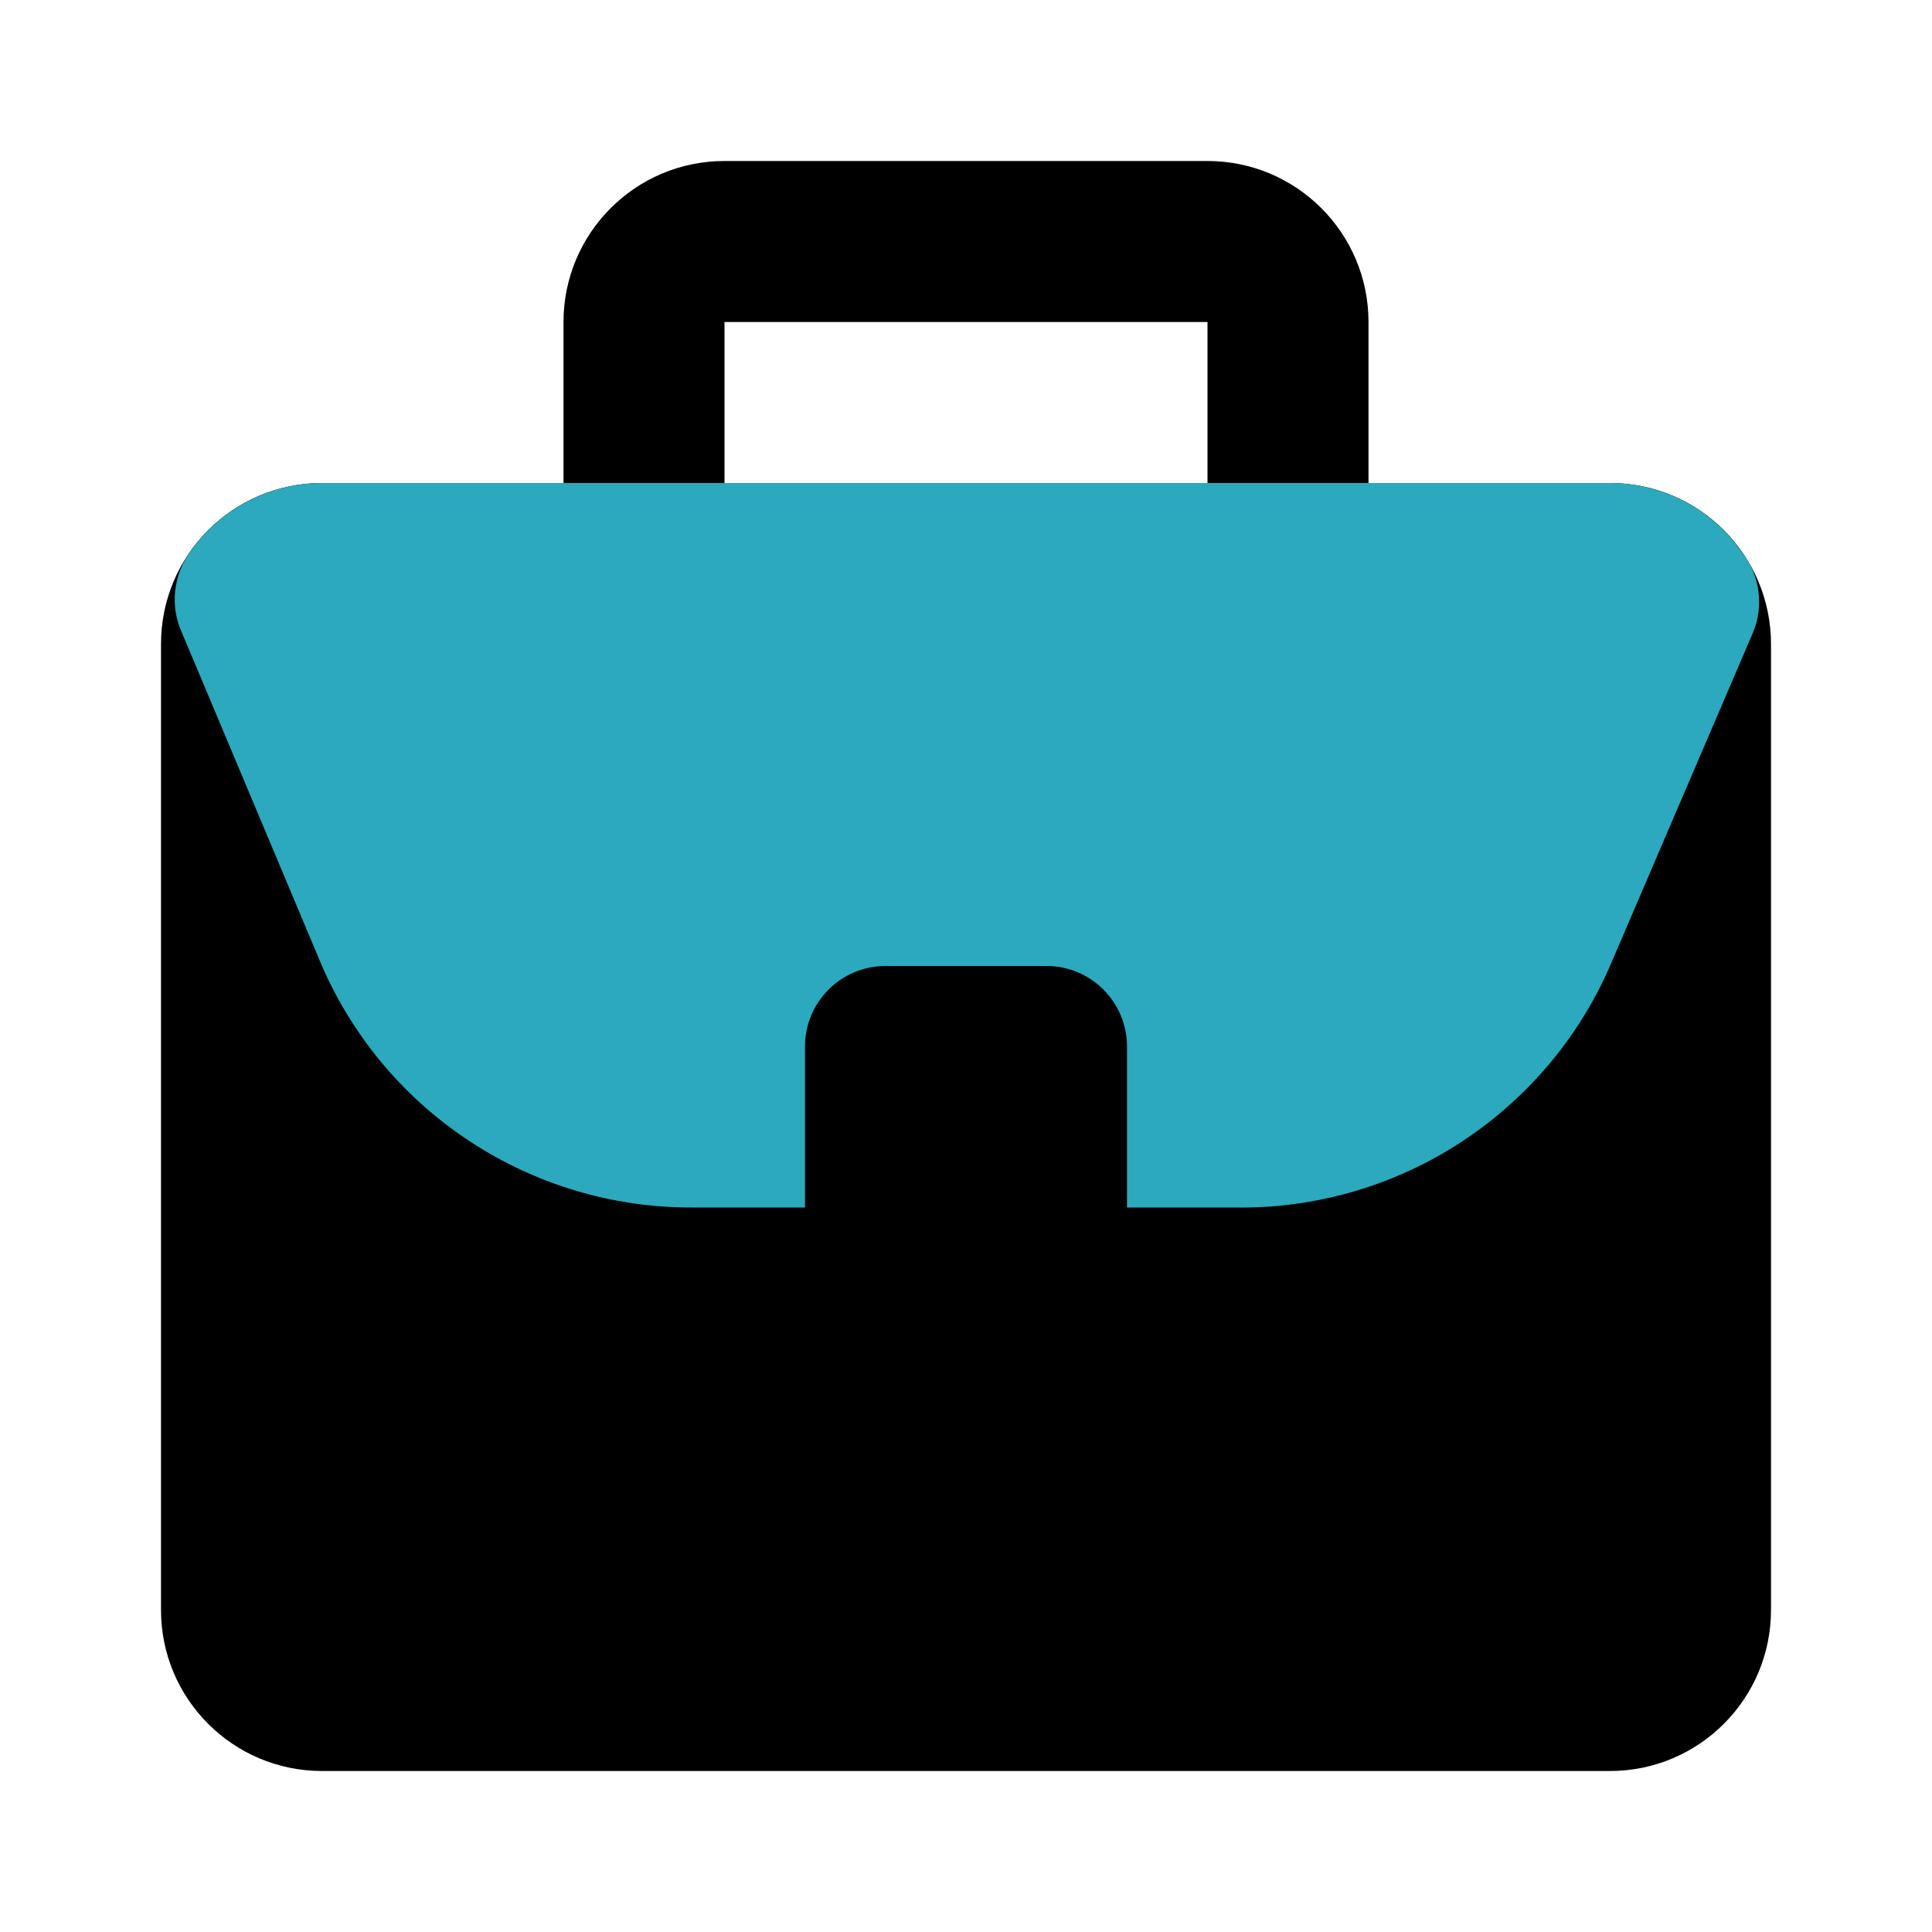
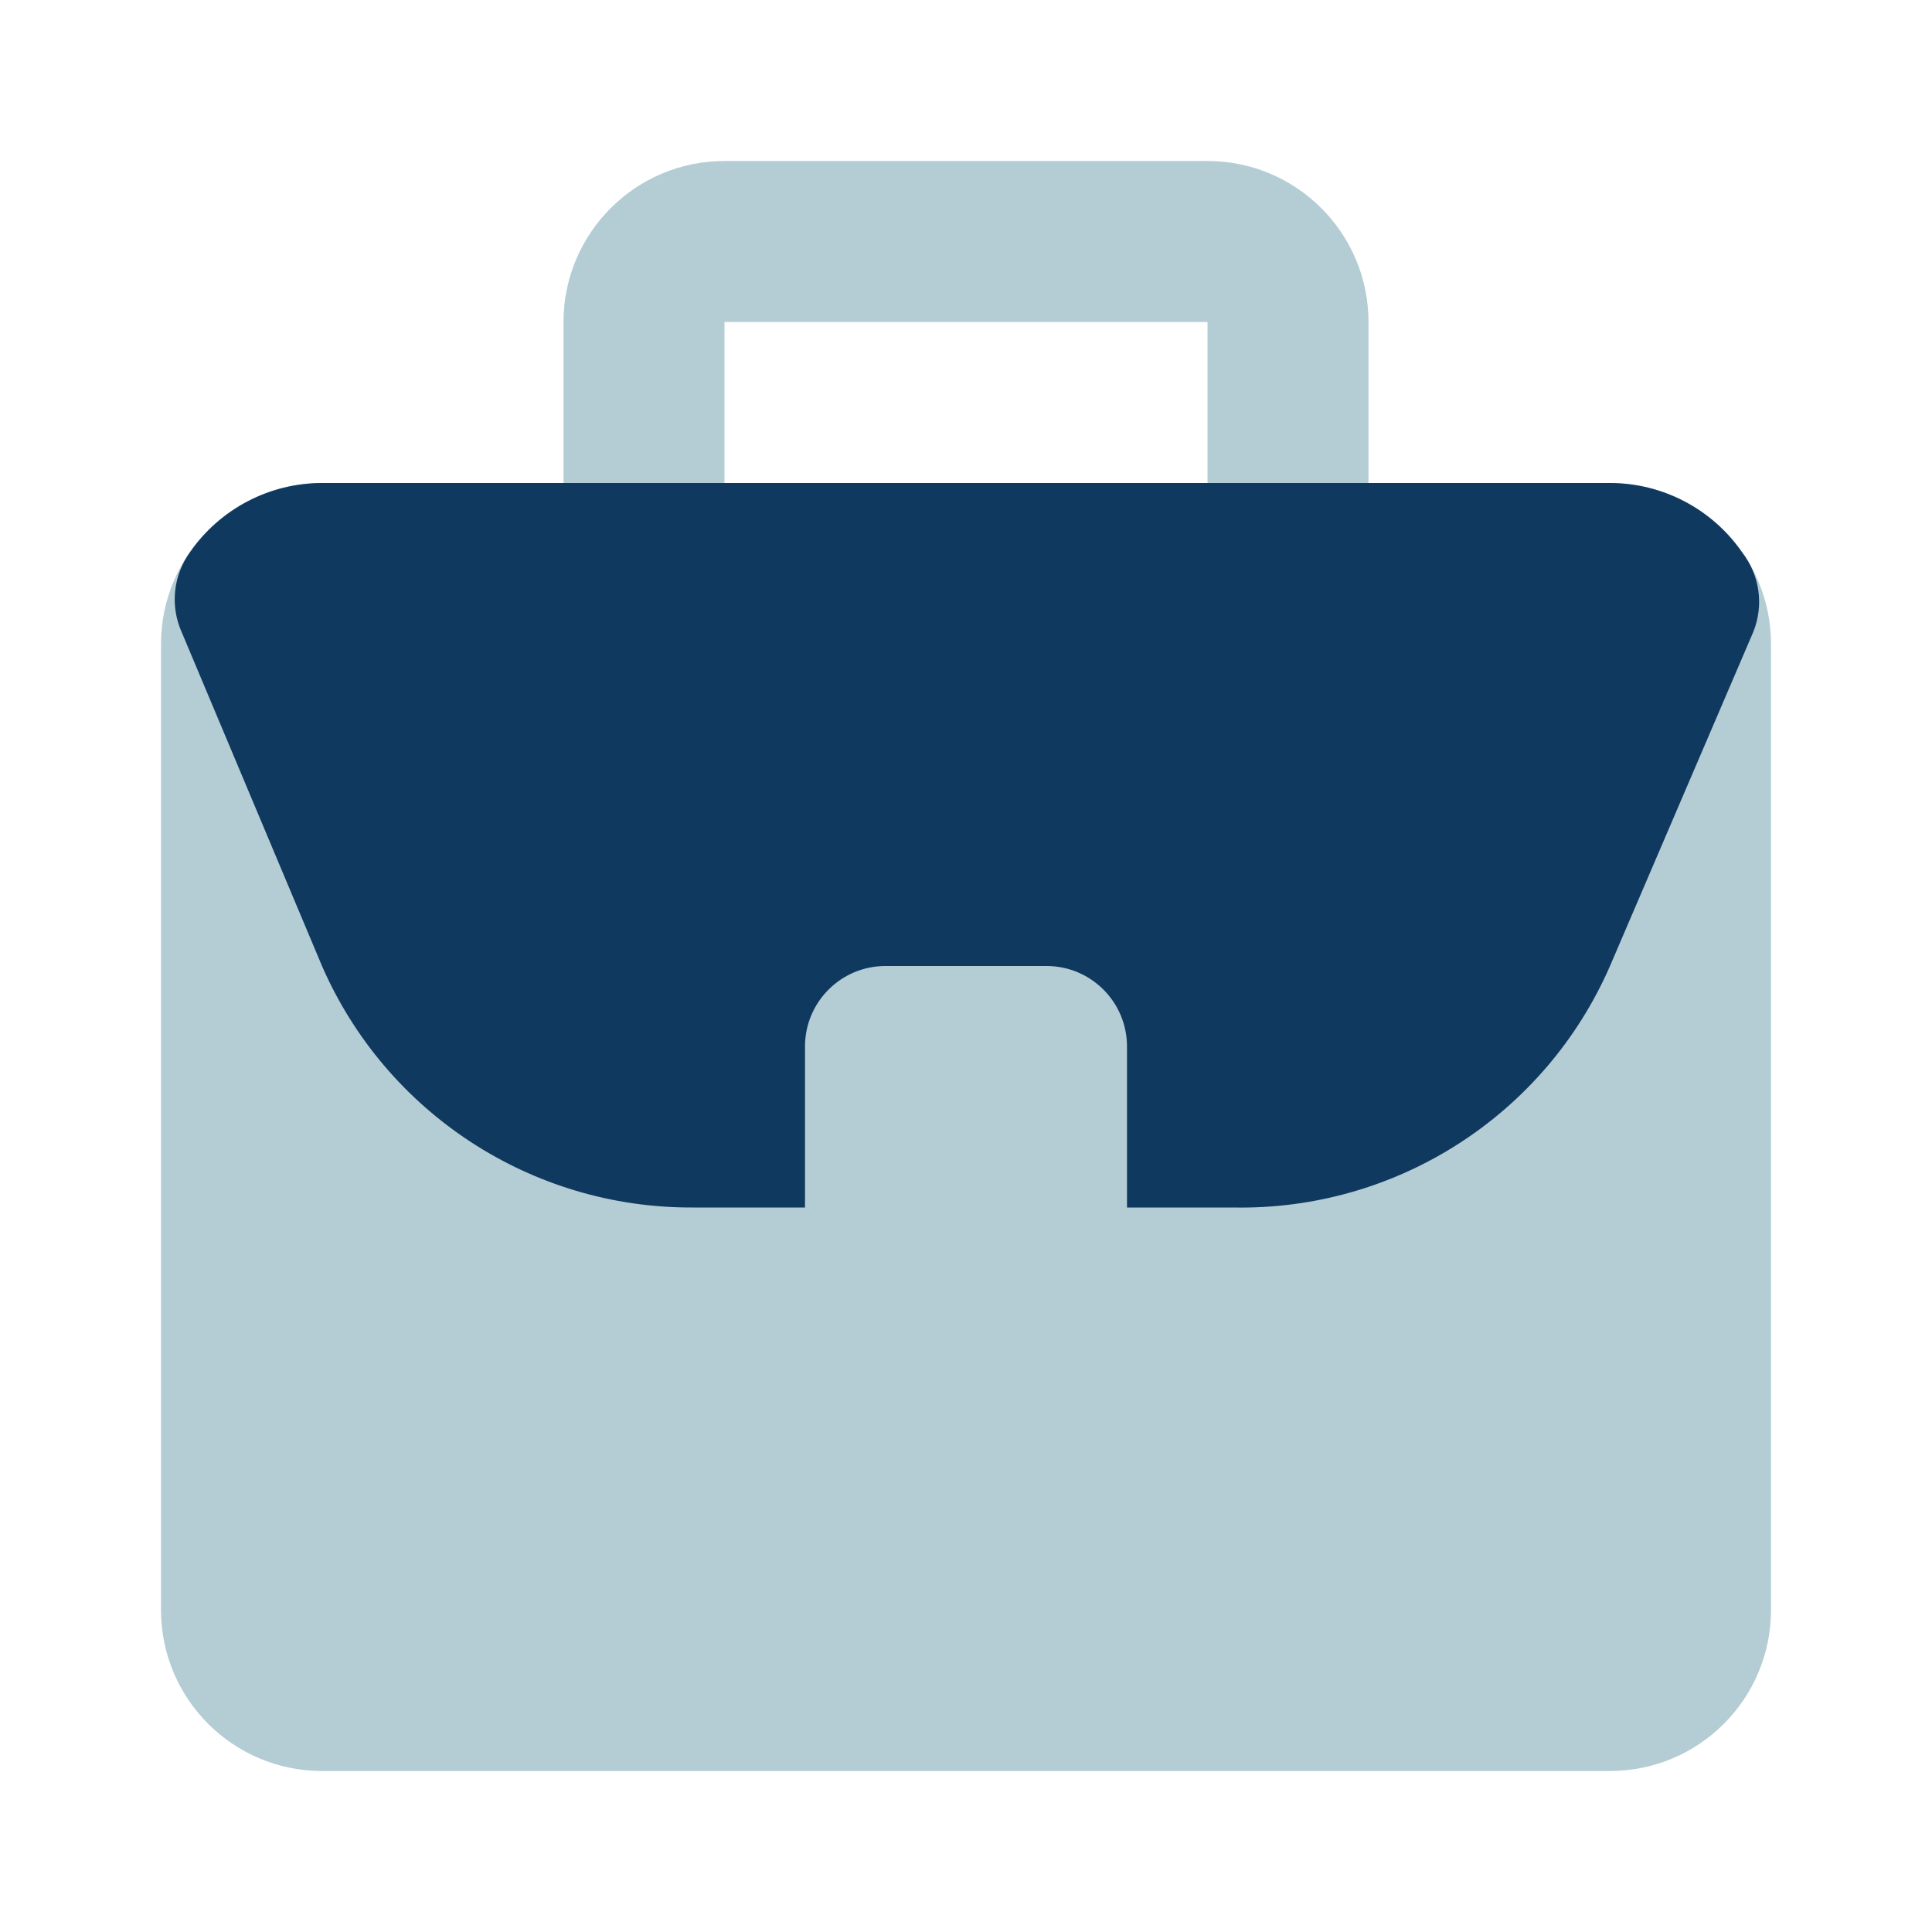
- <svg xmlns="http://www.w3.org/2000/svg" fill="#000000" width="800px" height="800px" viewBox="0 0 24 24" id="work" data-name="Flat Color" class="icon flat-color">
-   <path id="primary" d="M20,6H17V4a2,2,0,0,0-2-2H9A2,2,0,0,0,7,4V6H4A2,2,0,0,0,2,8V20a2,2,0,0,0,2,2H20a2,2,0,0,0,2-2V8A2,2,0,0,0,20,6ZM9,4h6V6H9Z" style="fill: rgb(0, 0, 0);" />
-   <path id="secondary" d="M21.64,6.86A2,2,0,0,0,20,6H4a2,2,0,0,0-1.64.86,1,1,0,0,0-.1,1L4,12a5,5,0,0,0,4.6,3h6.72A5,5,0,0,0,20,12l1.78-4.15A1,1,0,0,0,21.64,6.86Z" style="fill: rgb(44, 169, 188);" />
-   <rect id="primary-2" data-name="primary" x="10" y="12" width="4" height="4" rx="1" style="fill: rgb(0, 0, 0);" />
+ <svg xmlns="http://www.w3.org/2000/svg" fill="#b4cdd5" width="800px" height="800px" viewBox="0 0 24 24" id="work" data-name="Flat Color" class="icon flat-color">
+   <path id="primary" d="M20,6H17V4a2,2,0,0,0-2-2H9A2,2,0,0,0,7,4V6H4A2,2,0,0,0,2,8V20a2,2,0,0,0,2,2H20a2,2,0,0,0,2-2V8A2,2,0,0,0,20,6ZM9,4h6V6H9Z" style="fill: #b4cdd5;" />
+   <path id="secondary" d="M21.64,6.86A2,2,0,0,0,20,6H4a2,2,0,0,0-1.64.86,1,1,0,0,0-.1,1L4,12a5,5,0,0,0,4.6,3h6.72A5,5,0,0,0,20,12l1.78-4.15A1,1,0,0,0,21.64,6.86Z" style="fill: #103960;" />
+   <rect id="primary-2" data-name="primary" x="10" y="12" width="4" height="4" rx="1" style="fill: #b4cdd5;" />
</svg>
